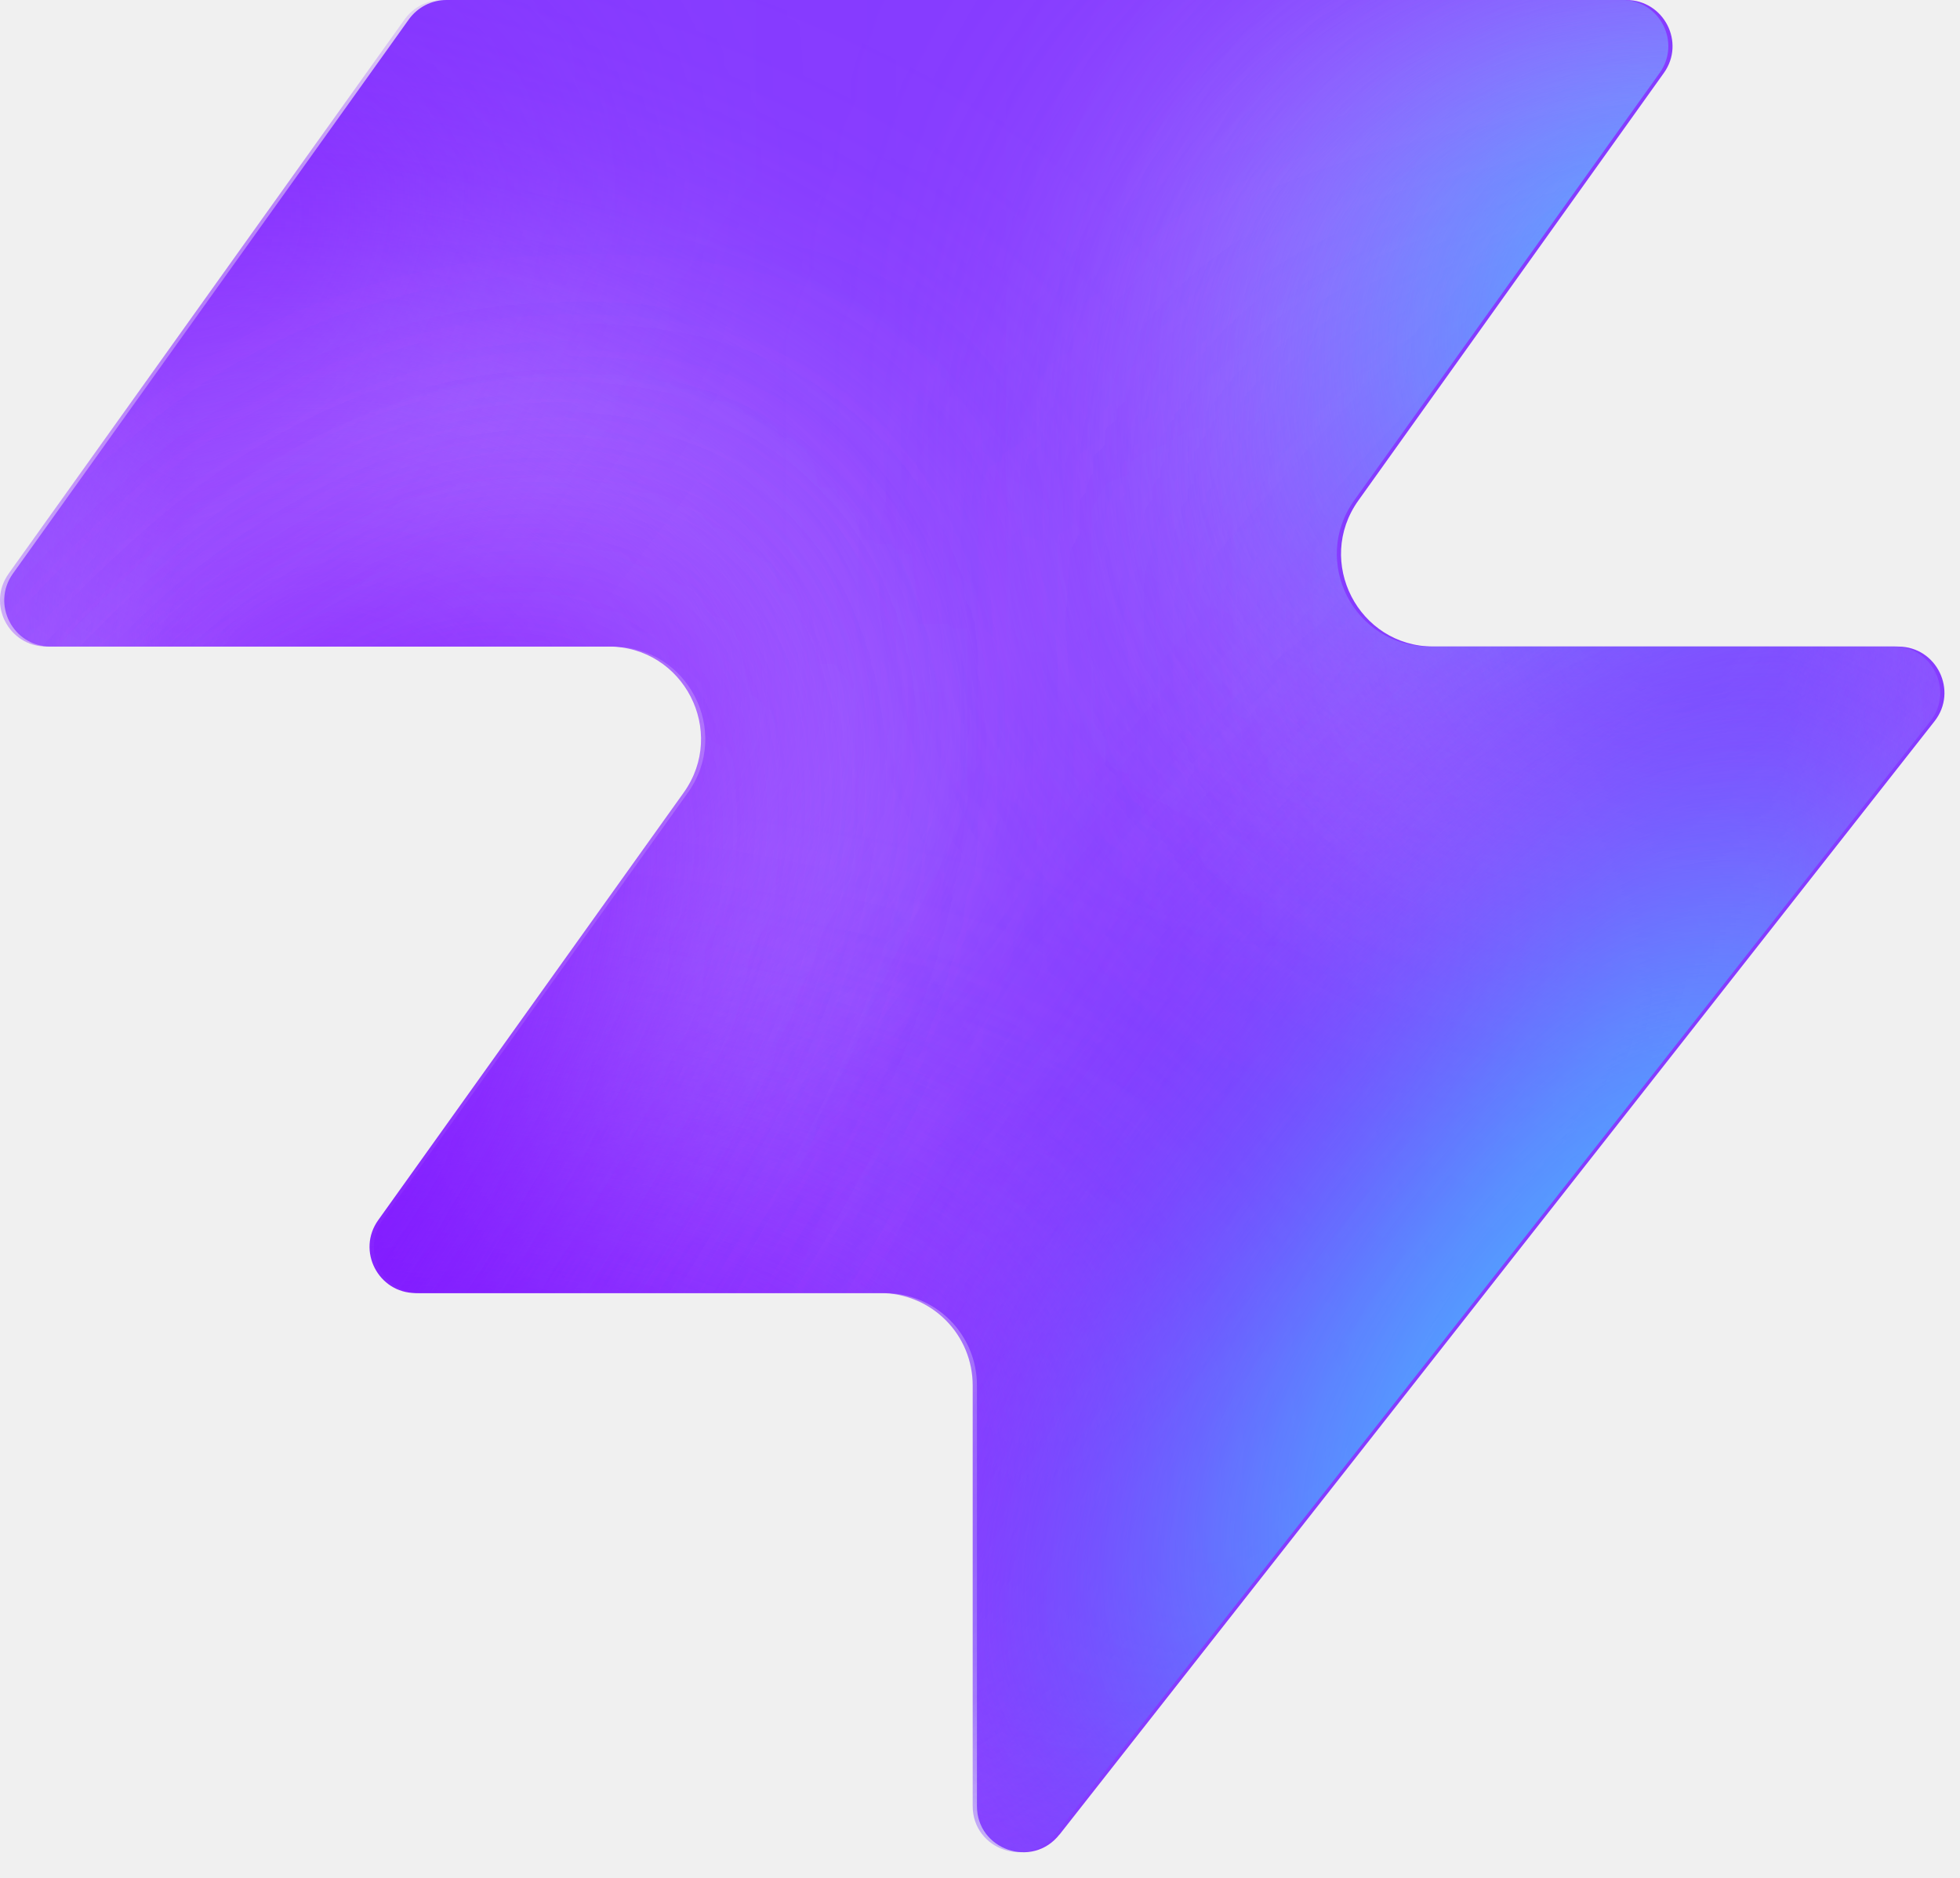
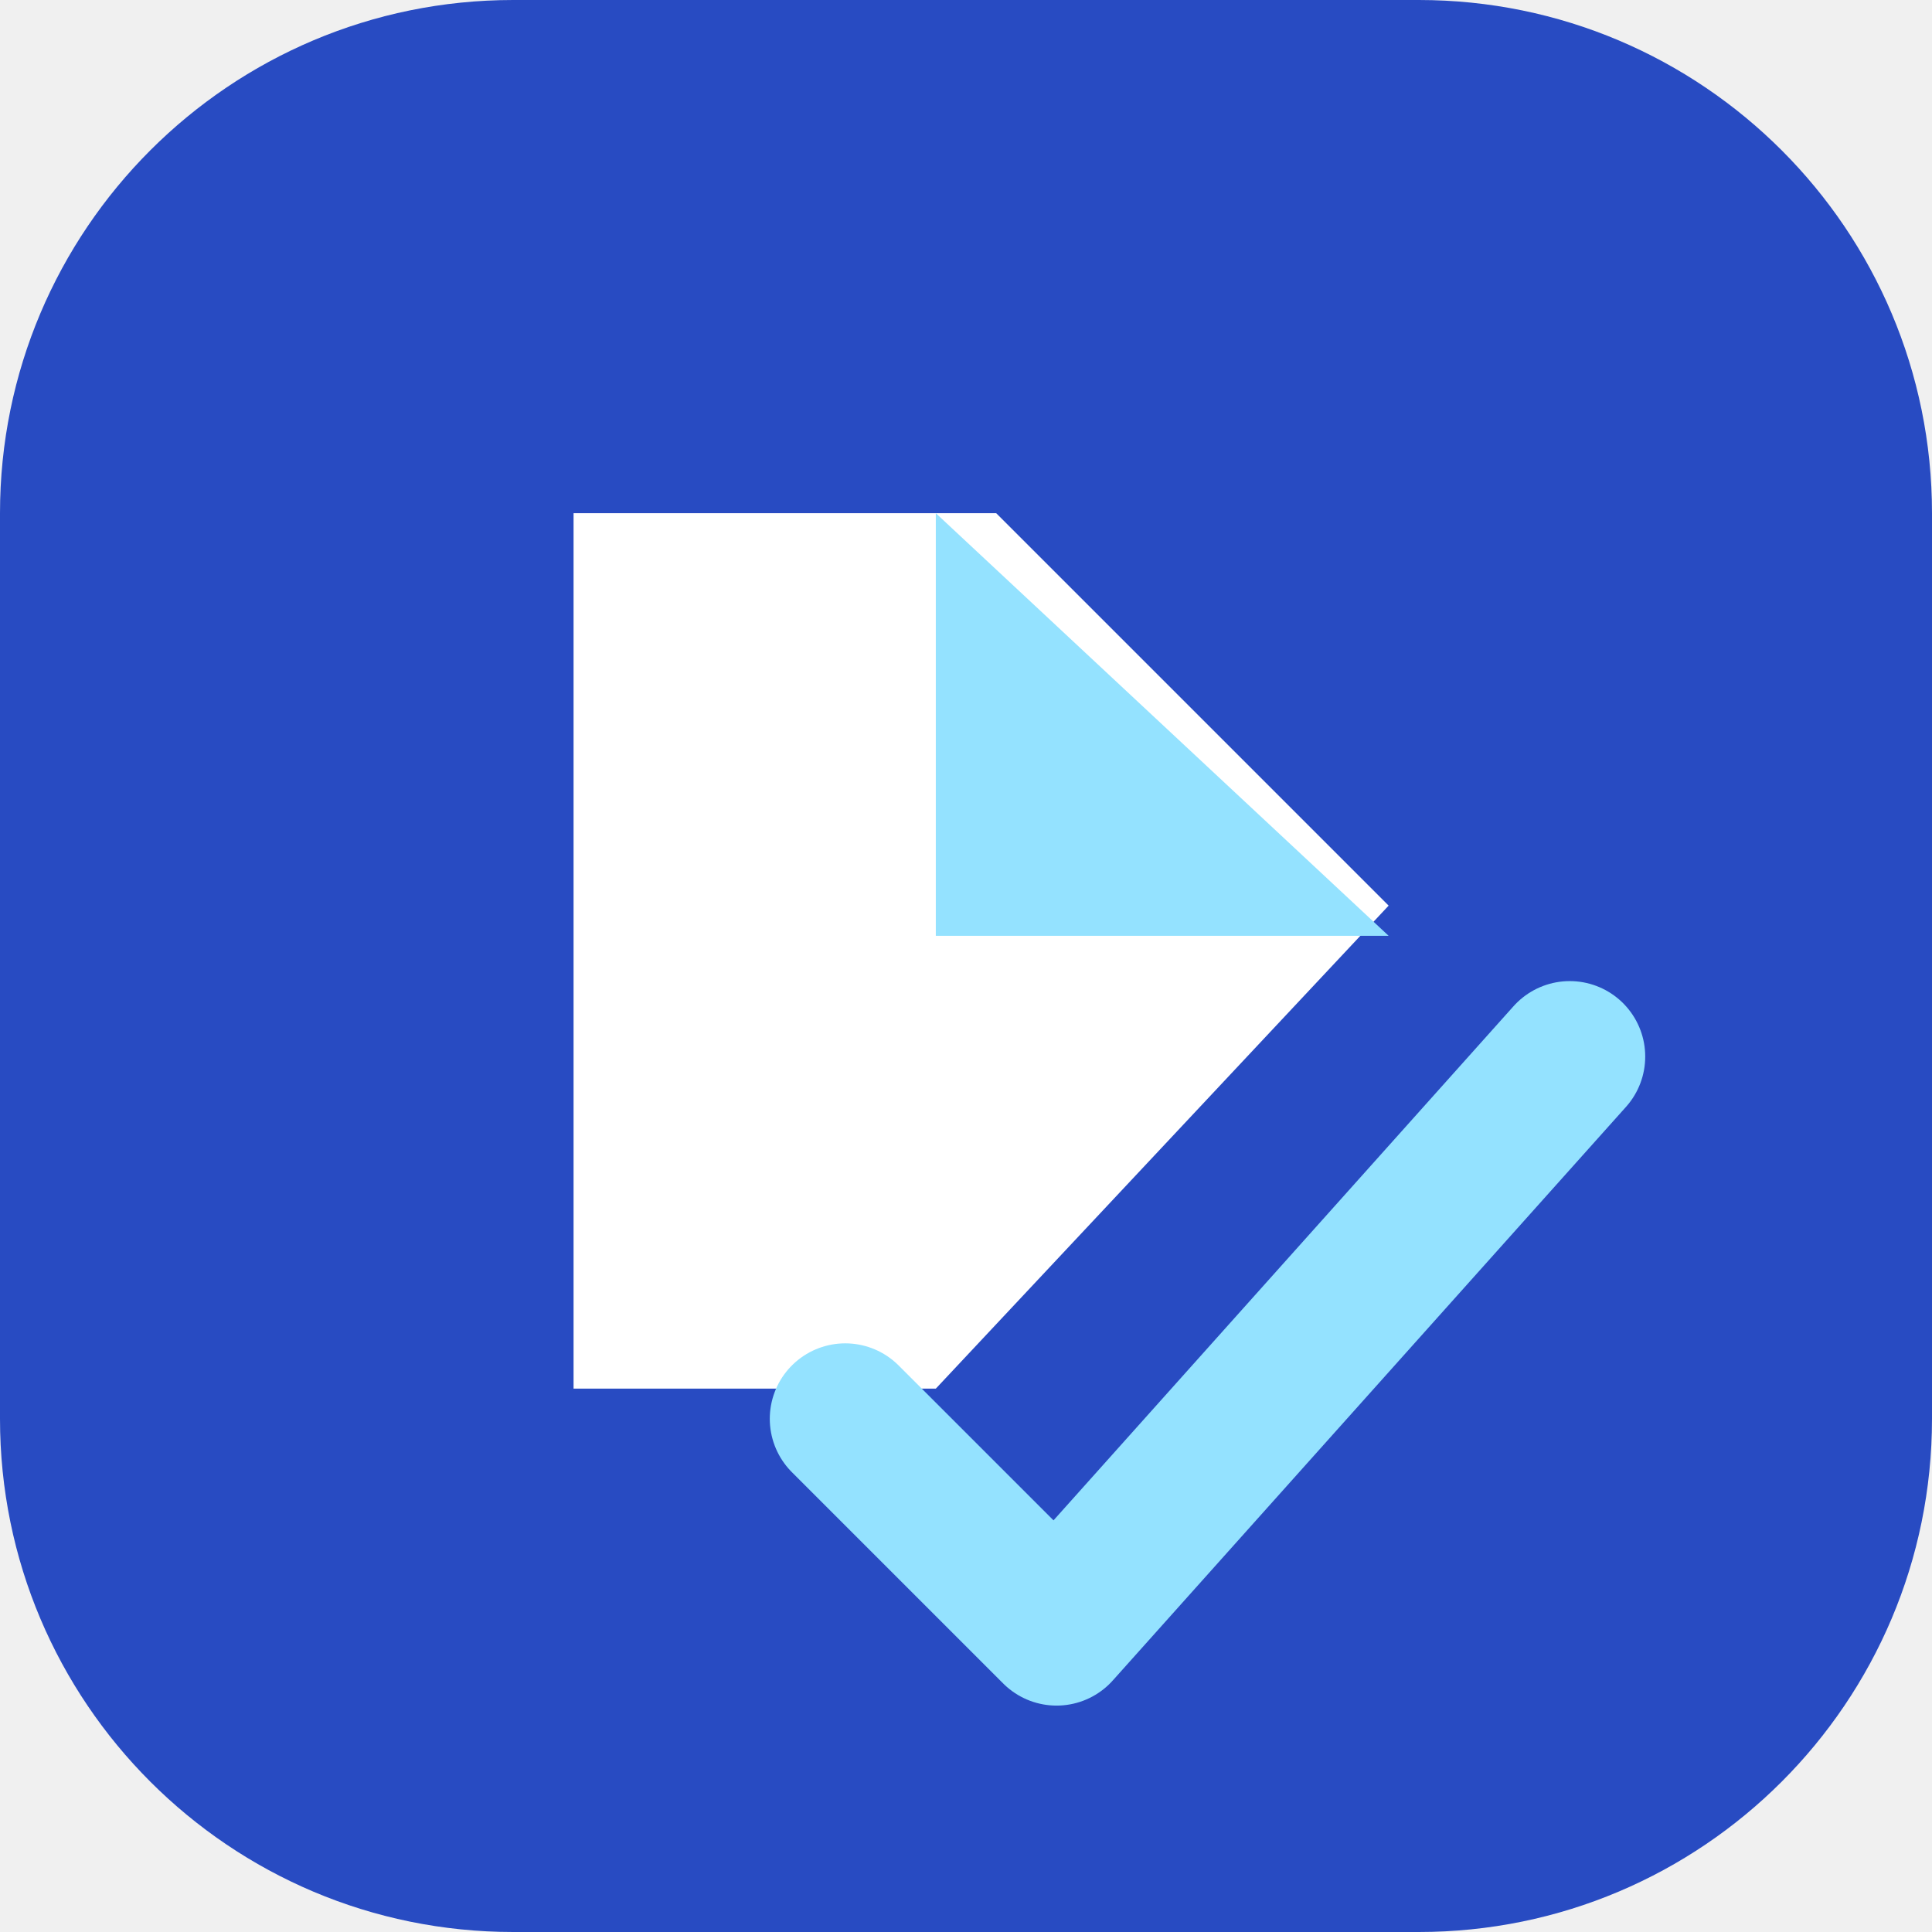
- <svg xmlns="http://www.w3.org/2000/svg" width="48" height="46" fill="none" viewBox="0 0 48 46">
-   <path fill="#863bff" d="M25.946 44.938c-.664.845-2.021.375-2.021-.698V33.937a2.26 2.26 0 0 0-2.262-2.262H10.287c-.92 0-1.456-1.04-.92-1.788l7.48-10.471c1.07-1.497 0-3.578-1.842-3.578H1.237c-.92 0-1.456-1.04-.92-1.788L10.013.474c.214-.297.556-.474.92-.474h28.894c.92 0 1.456 1.04.92 1.788l-7.48 10.471c-1.07 1.498 0 3.579 1.842 3.579h11.377c.943 0 1.473 1.088.89 1.83L25.947 44.94z" style="fill:#863bff;fill:color(display-p3 .525 .23 1);fill-opacity:1" />
-   <mask id="a" width="48" height="46" x="0" y="0" maskUnits="userSpaceOnUse" style="mask-type:alpha">
-     <path fill="#000" d="M25.842 44.938c-.664.844-2.021.375-2.021-.698V33.937a2.26 2.26 0 0 0-2.262-2.262H10.183c-.92 0-1.456-1.04-.92-1.788l7.48-10.471c1.07-1.498 0-3.579-1.842-3.579H1.133c-.92 0-1.456-1.04-.92-1.787L9.91.473c.214-.297.556-.474.92-.474h28.894c.92 0 1.456 1.04.92 1.788l-7.48 10.471c-1.07 1.498 0 3.578 1.842 3.578h11.377c.943 0 1.473 1.088.89 1.832L25.843 44.94z" style="fill:#000;fill-opacity:1" />
-   </mask>
-   <g mask="url(#a)">
-     <g filter="url(#b)">
-       <ellipse cx="5.508" cy="14.704" fill="#ede6ff" rx="5.508" ry="14.704" style="fill:#ede6ff;fill:color(display-p3 .927 .903 1);fill-opacity:1" transform="matrix(.00324 1 1 -.00324 -4.47 31.516)" />
-     </g>
-     <g filter="url(#c)">
-       <ellipse cx="10.399" cy="29.851" fill="#ede6ff" rx="10.399" ry="29.851" style="fill:#ede6ff;fill:color(display-p3 .927 .903 1);fill-opacity:1" transform="matrix(.00324 1 1 -.00324 -39.328 7.883)" />
-     </g>
-     <g filter="url(#d)">
-       <ellipse cx="5.508" cy="30.487" fill="#7e14ff" rx="5.508" ry="30.487" style="fill:#7e14ff;fill:color(display-p3 .492 .077 1);fill-opacity:1" transform="rotate(89.814 -25.913 -14.639)scale(1 -1)" />
-     </g>
-     <g filter="url(#e)">
-       <ellipse cx="5.508" cy="30.599" fill="#7e14ff" rx="5.508" ry="30.599" style="fill:#7e14ff;fill:color(display-p3 .492 .077 1);fill-opacity:1" transform="rotate(89.814 -32.644 -3.334)scale(1 -1)" />
-     </g>
-     <g filter="url(#f)">
-       <ellipse cx="5.508" cy="30.599" fill="#7e14ff" rx="5.508" ry="30.599" style="fill:#7e14ff;fill:color(display-p3 .492 .077 1);fill-opacity:1" transform="matrix(.00324 1 1 -.00324 -34.34 30.47)" />
-     </g>
-     <g filter="url(#g)">
-       <ellipse cx="14.072" cy="22.078" fill="#ede6ff" rx="14.072" ry="22.078" style="fill:#ede6ff;fill:color(display-p3 .927 .903 1);fill-opacity:1" transform="rotate(93.35 24.506 48.493)scale(-1 1)" />
-     </g>
-     <g filter="url(#h)">
-       <ellipse cx="3.47" cy="21.501" fill="#7e14ff" rx="3.47" ry="21.501" style="fill:#7e14ff;fill:color(display-p3 .492 .077 1);fill-opacity:1" transform="rotate(89.009 28.708 47.59)scale(-1 1)" />
-     </g>
-     <g filter="url(#i)">
-       <ellipse cx="3.47" cy="21.501" fill="#7e14ff" rx="3.47" ry="21.501" style="fill:#7e14ff;fill:color(display-p3 .492 .077 1);fill-opacity:1" transform="rotate(89.009 28.708 47.59)scale(-1 1)" />
-     </g>
-     <g filter="url(#j)">
-       <ellipse cx=".387" cy="8.972" fill="#7e14ff" rx="4.407" ry="29.108" style="fill:#7e14ff;fill:color(display-p3 .492 .077 1);fill-opacity:1" transform="rotate(39.51 .387 8.972)" />
-     </g>
-     <g filter="url(#k)">
-       <ellipse cx="47.523" cy="-6.092" fill="#7e14ff" rx="4.407" ry="29.108" style="fill:#7e14ff;fill:color(display-p3 .492 .077 1);fill-opacity:1" transform="rotate(37.892 47.523 -6.092)" />
-     </g>
-     <g filter="url(#l)">
-       <ellipse cx="41.412" cy="6.333" fill="#47bfff" rx="5.971" ry="9.665" style="fill:#47bfff;fill:color(display-p3 .28 .748 1);fill-opacity:1" transform="rotate(37.892 41.412 6.333)" />
-     </g>
-     <g filter="url(#m)">
-       <ellipse cx="-1.879" cy="38.332" fill="#7e14ff" rx="4.407" ry="29.108" style="fill:#7e14ff;fill:color(display-p3 .492 .077 1);fill-opacity:1" transform="rotate(37.892 -1.88 38.332)" />
-     </g>
-     <g filter="url(#n)">
-       <ellipse cx="-1.879" cy="38.332" fill="#7e14ff" rx="4.407" ry="29.108" style="fill:#7e14ff;fill:color(display-p3 .492 .077 1);fill-opacity:1" transform="rotate(37.892 -1.88 38.332)" />
-     </g>
-     <g filter="url(#o)">
-       <ellipse cx="35.651" cy="29.907" fill="#7e14ff" rx="4.407" ry="29.108" style="fill:#7e14ff;fill:color(display-p3 .492 .077 1);fill-opacity:1" transform="rotate(37.892 35.651 29.907)" />
-     </g>
-     <g filter="url(#p)">
-       <ellipse cx="38.418" cy="32.4" fill="#47bfff" rx="5.971" ry="15.297" style="fill:#47bfff;fill:color(display-p3 .28 .748 1);fill-opacity:1" transform="rotate(37.892 38.418 32.4)" />
-     </g>
-   </g>
-   <defs>
-     <filter id="b" width="60.045" height="41.654" x="-19.77" y="16.149" color-interpolation-filters="sRGB" filterUnits="userSpaceOnUse">
-       <feFlood flood-opacity="0" result="BackgroundImageFix" />
-       <feBlend in="SourceGraphic" in2="BackgroundImageFix" result="shape" />
-       <feGaussianBlur result="effect1_foregroundBlur_2002_17158" stdDeviation="7.659" />
-     </filter>
-     <filter id="c" width="90.34" height="51.437" x="-54.613" y="-7.533" color-interpolation-filters="sRGB" filterUnits="userSpaceOnUse">
-       <feFlood flood-opacity="0" result="BackgroundImageFix" />
-       <feBlend in="SourceGraphic" in2="BackgroundImageFix" result="shape" />
-       <feGaussianBlur result="effect1_foregroundBlur_2002_17158" stdDeviation="7.659" />
-     </filter>
-     <filter id="d" width="79.355" height="29.4" x="-49.64" y="2.03" color-interpolation-filters="sRGB" filterUnits="userSpaceOnUse">
-       <feFlood flood-opacity="0" result="BackgroundImageFix" />
-       <feBlend in="SourceGraphic" in2="BackgroundImageFix" result="shape" />
-       <feGaussianBlur result="effect1_foregroundBlur_2002_17158" stdDeviation="4.596" />
-     </filter>
-     <filter id="e" width="79.579" height="29.4" x="-45.045" y="20.029" color-interpolation-filters="sRGB" filterUnits="userSpaceOnUse">
-       <feFlood flood-opacity="0" result="BackgroundImageFix" />
-       <feBlend in="SourceGraphic" in2="BackgroundImageFix" result="shape" />
-       <feGaussianBlur result="effect1_foregroundBlur_2002_17158" stdDeviation="4.596" />
-     </filter>
-     <filter id="f" width="79.579" height="29.4" x="-43.513" y="21.178" color-interpolation-filters="sRGB" filterUnits="userSpaceOnUse">
-       <feFlood flood-opacity="0" result="BackgroundImageFix" />
-       <feBlend in="SourceGraphic" in2="BackgroundImageFix" result="shape" />
-       <feGaussianBlur result="effect1_foregroundBlur_2002_17158" stdDeviation="4.596" />
-     </filter>
-     <filter id="g" width="74.749" height="58.852" x="15.756" y="-17.901" color-interpolation-filters="sRGB" filterUnits="userSpaceOnUse">
-       <feFlood flood-opacity="0" result="BackgroundImageFix" />
-       <feBlend in="SourceGraphic" in2="BackgroundImageFix" result="shape" />
-       <feGaussianBlur result="effect1_foregroundBlur_2002_17158" stdDeviation="7.659" />
-     </filter>
-     <filter id="h" width="61.377" height="25.362" x="23.548" y="2.284" color-interpolation-filters="sRGB" filterUnits="userSpaceOnUse">
-       <feFlood flood-opacity="0" result="BackgroundImageFix" />
-       <feBlend in="SourceGraphic" in2="BackgroundImageFix" result="shape" />
-       <feGaussianBlur result="effect1_foregroundBlur_2002_17158" stdDeviation="4.596" />
-     </filter>
-     <filter id="i" width="61.377" height="25.362" x="23.548" y="2.284" color-interpolation-filters="sRGB" filterUnits="userSpaceOnUse">
-       <feFlood flood-opacity="0" result="BackgroundImageFix" />
-       <feBlend in="SourceGraphic" in2="BackgroundImageFix" result="shape" />
-       <feGaussianBlur result="effect1_foregroundBlur_2002_17158" stdDeviation="4.596" />
-     </filter>
-     <filter id="j" width="56.045" height="63.649" x="-27.636" y="-22.853" color-interpolation-filters="sRGB" filterUnits="userSpaceOnUse">
-       <feFlood flood-opacity="0" result="BackgroundImageFix" />
-       <feBlend in="SourceGraphic" in2="BackgroundImageFix" result="shape" />
-       <feGaussianBlur result="effect1_foregroundBlur_2002_17158" stdDeviation="4.596" />
-     </filter>
-     <filter id="k" width="54.814" height="64.646" x="20.116" y="-38.415" color-interpolation-filters="sRGB" filterUnits="userSpaceOnUse">
-       <feFlood flood-opacity="0" result="BackgroundImageFix" />
-       <feBlend in="SourceGraphic" in2="BackgroundImageFix" result="shape" />
-       <feGaussianBlur result="effect1_foregroundBlur_2002_17158" stdDeviation="4.596" />
-     </filter>
-     <filter id="l" width="33.541" height="35.313" x="24.641" y="-11.323" color-interpolation-filters="sRGB" filterUnits="userSpaceOnUse">
-       <feFlood flood-opacity="0" result="BackgroundImageFix" />
-       <feBlend in="SourceGraphic" in2="BackgroundImageFix" result="shape" />
-       <feGaussianBlur result="effect1_foregroundBlur_2002_17158" stdDeviation="4.596" />
-     </filter>
-     <filter id="m" width="54.814" height="64.646" x="-29.286" y="6.009" color-interpolation-filters="sRGB" filterUnits="userSpaceOnUse">
-       <feFlood flood-opacity="0" result="BackgroundImageFix" />
-       <feBlend in="SourceGraphic" in2="BackgroundImageFix" result="shape" />
-       <feGaussianBlur result="effect1_foregroundBlur_2002_17158" stdDeviation="4.596" />
-     </filter>
-     <filter id="n" width="54.814" height="64.646" x="-29.286" y="6.009" color-interpolation-filters="sRGB" filterUnits="userSpaceOnUse">
-       <feFlood flood-opacity="0" result="BackgroundImageFix" />
-       <feBlend in="SourceGraphic" in2="BackgroundImageFix" result="shape" />
-       <feGaussianBlur result="effect1_foregroundBlur_2002_17158" stdDeviation="4.596" />
-     </filter>
-     <filter id="o" width="54.814" height="64.646" x="8.244" y="-2.416" color-interpolation-filters="sRGB" filterUnits="userSpaceOnUse">
-       <feFlood flood-opacity="0" result="BackgroundImageFix" />
-       <feBlend in="SourceGraphic" in2="BackgroundImageFix" result="shape" />
-       <feGaussianBlur result="effect1_foregroundBlur_2002_17158" stdDeviation="4.596" />
-     </filter>
-     <filter id="p" width="39.409" height="43.623" x="18.713" y="10.588" color-interpolation-filters="sRGB" filterUnits="userSpaceOnUse">
-       <feFlood flood-opacity="0" result="BackgroundImageFix" />
-       <feBlend in="SourceGraphic" in2="BackgroundImageFix" result="shape" />
-       <feGaussianBlur result="effect1_foregroundBlur_2002_17158" stdDeviation="4.596" />
-     </filter>
-   </defs>
+ <svg xmlns="http://www.w3.org/2000/svg" viewBox="0 0 64 64">
+   <rect width="64" height="64" rx="17" fill="#284bc2" />
+   <path d="M19 17h14l13 13-15 16H19z" fill="#fff" />
+   <path d="M31 17v14h15" fill="#94e2ff" />
+   <path d="m28 47 7 7 17-19" fill="none" stroke="#94e2ff" stroke-width="5" stroke-linecap="round" stroke-linejoin="round" />
</svg>
